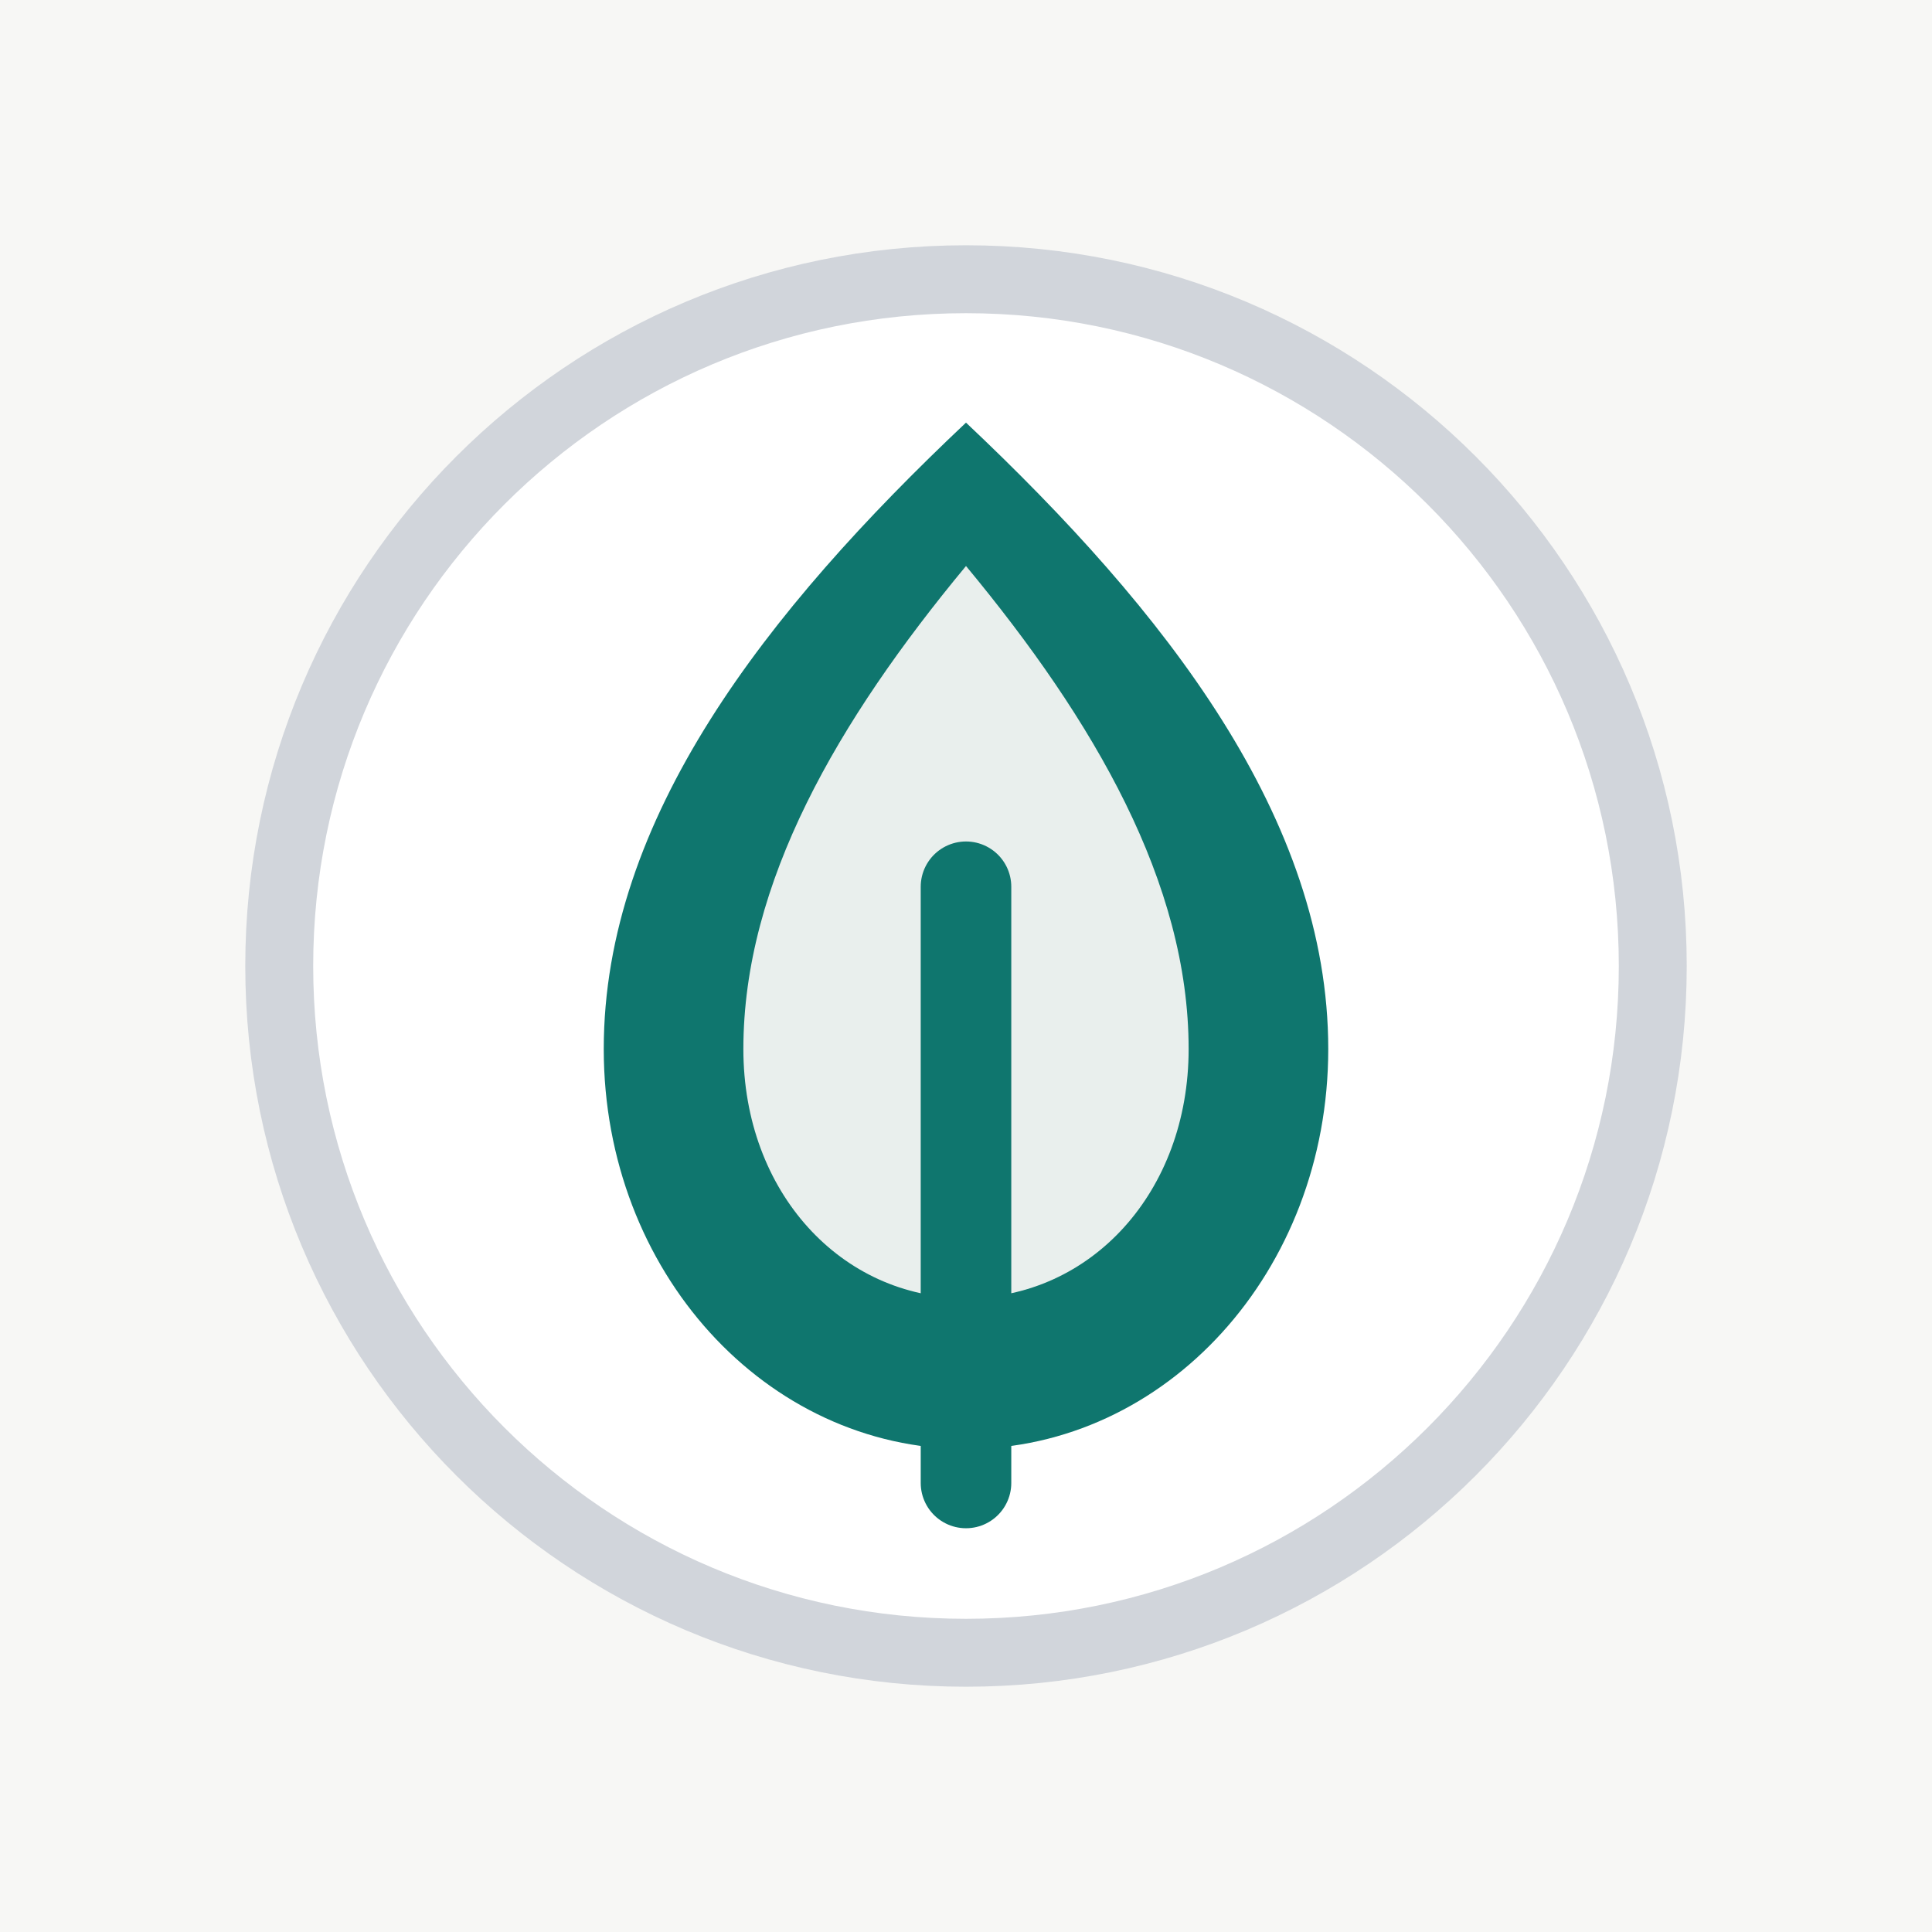
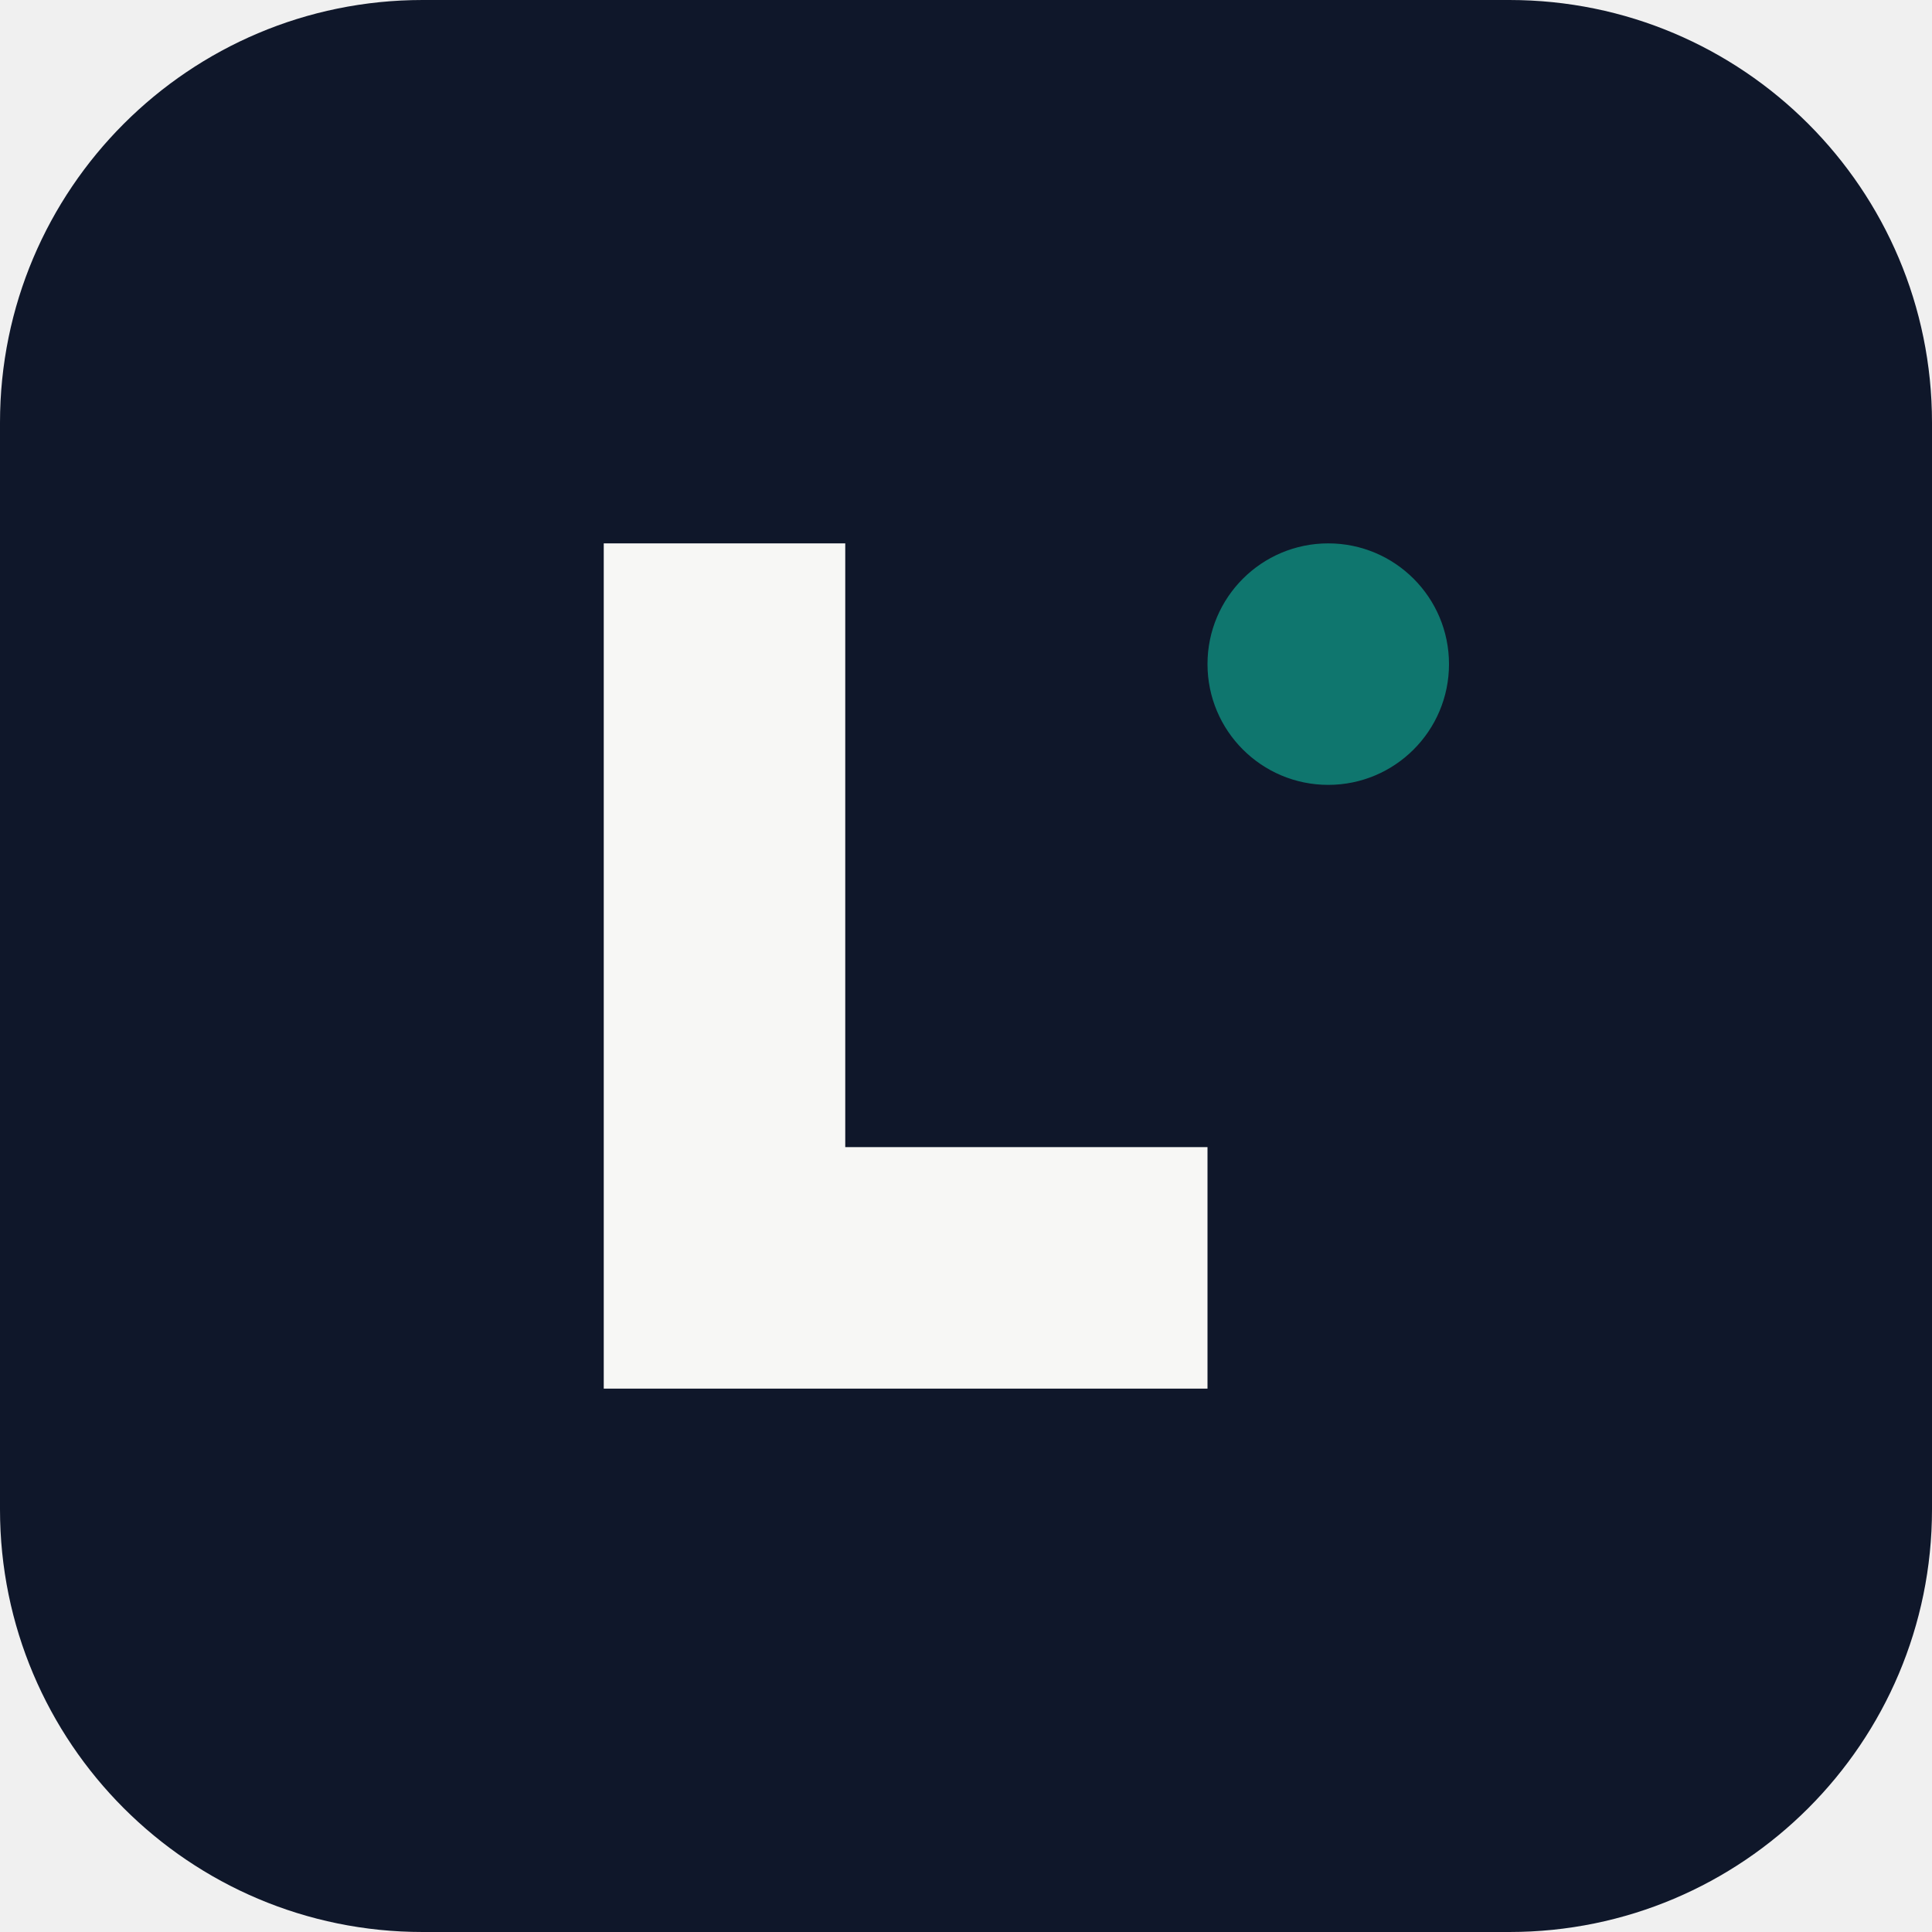
- <svg xmlns="http://www.w3.org/2000/svg" viewBox="0 0 512 512" role="img" aria-label="Lily Protocol maskable app icon">
-   <rect width="512" height="512" fill="#f7f7f5" />
-   <circle cx="256" cy="256" r="182" fill="#ffffff" stroke="#d1d5db" stroke-width="18" />
-   <path d="M256 112c53 50 96 105 96 166 0 59-43 106-96 106s-96-47-96-106c0-61 43-116 96-166Z" fill="#0f766e" />
-   <path d="M256 150c-34 41-59 84-59 128 0 38 26 66 59 66s59-28 59-66c0-44-25-87-59-128Z" fill="#f7f7f5" opacity=".94" />
-   <path d="M256 235v158" stroke="#0f766e" stroke-width="24" stroke-linecap="round" />
+ <svg xmlns="http://www.w3.org/2000/svg" viewBox="0 0 64 64" width="64" height="64" fill="none">
+   <rect width="64" height="64" rx="14" fill="#0f172a" />
+   <path d="M20 18h8v20h12v8H20V18z" fill="#f7f7f5" />
+   <circle cx="44" cy="22" r="4" fill="#0f766e" />
</svg>
